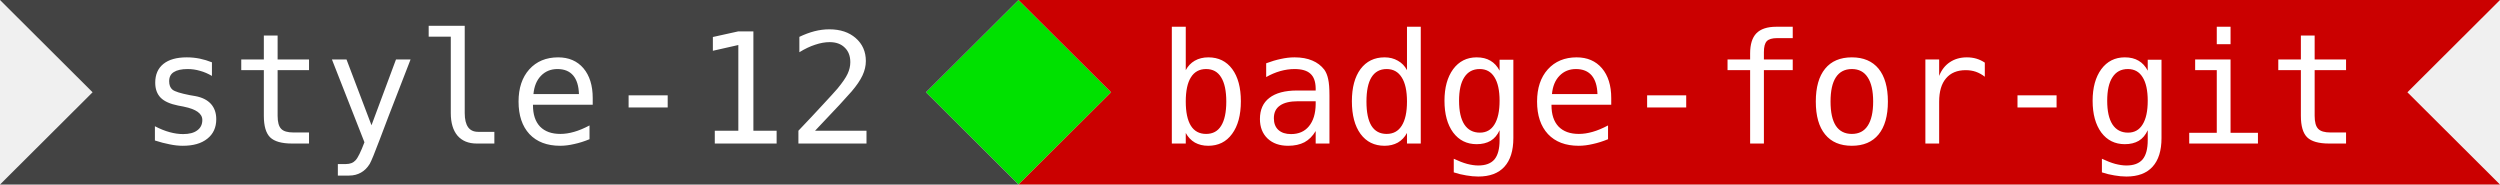
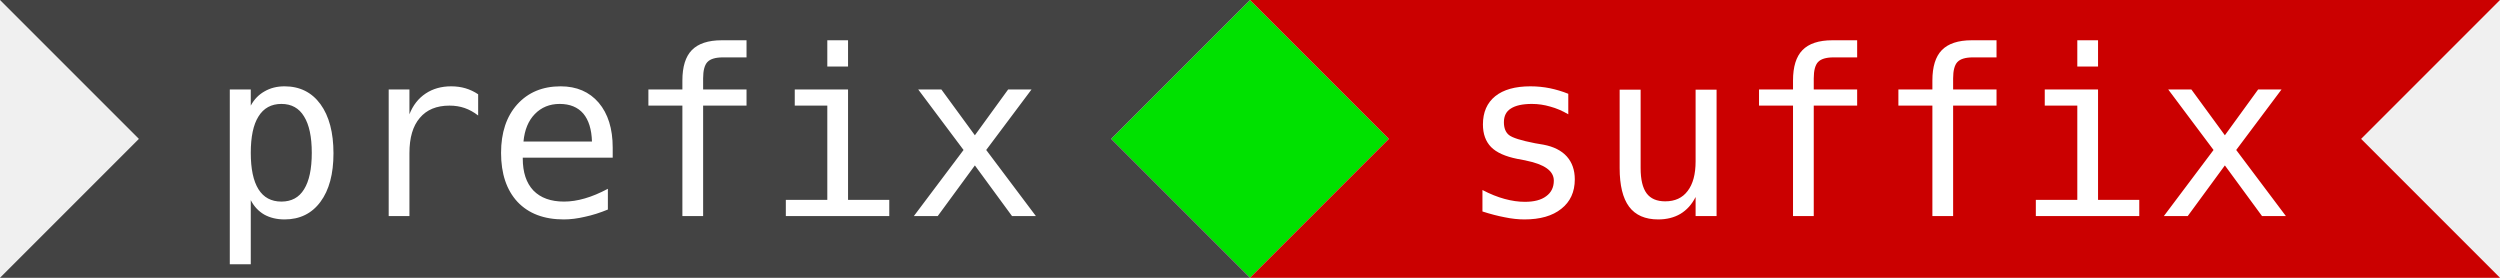
- <svg xmlns="http://www.w3.org/2000/svg" width="243.844" height="18" class="svg">
-   <path fill="#00E100" d="M99.344,0 108.375,9 99.344,18 90.312,9" />
-   <path fill="#434343" d="M0,0 99.344,0 90.312,9 99.344,18 0,18 9.031,9" />
-   <text fill="#FFF" x="13.547" y="14" font-family="DejaVu Sans Mono, Source code variable, monospace" font-size="15">style-12</text>
-   <path fill="#CB0000" d="M99.344,0 243.844,0 234.812,9 243.844,18 99.344,18 108.375,9" />
-   <text fill="#FFF" x="112.891" y="14" font-family="DejaVu Sans Mono, Source code variable, monospace" font-size="15">badge-for-git</text>
+ <svg xmlns="http://www.w3.org/2000/svg" width="162" height="18" class="svg">
+   <path fill="#00E100" d="M81,0 90,9 81,18 72,9" />
+   <path fill="#434343" d="M0,0 81,0 72,9 81,18 0,18 9,9" />
+   <text fill="#FFF" x="13.5" y="14" font-family="&quot;DejaVu Sans Mono&quot;, &quot;Source code variable&quot;, monospace" font-size="15">prefix</text>
+   <path fill="#CB0000" d="M81,0 162,0 153,9 162,18 81,18 90,9" />
+   <text fill="#FFF" x="94.5" y="14" font-family="&quot;DejaVu Sans Mono&quot;, &quot;Source code variable&quot;, monospace" font-size="15">suffix</text>
</svg>
